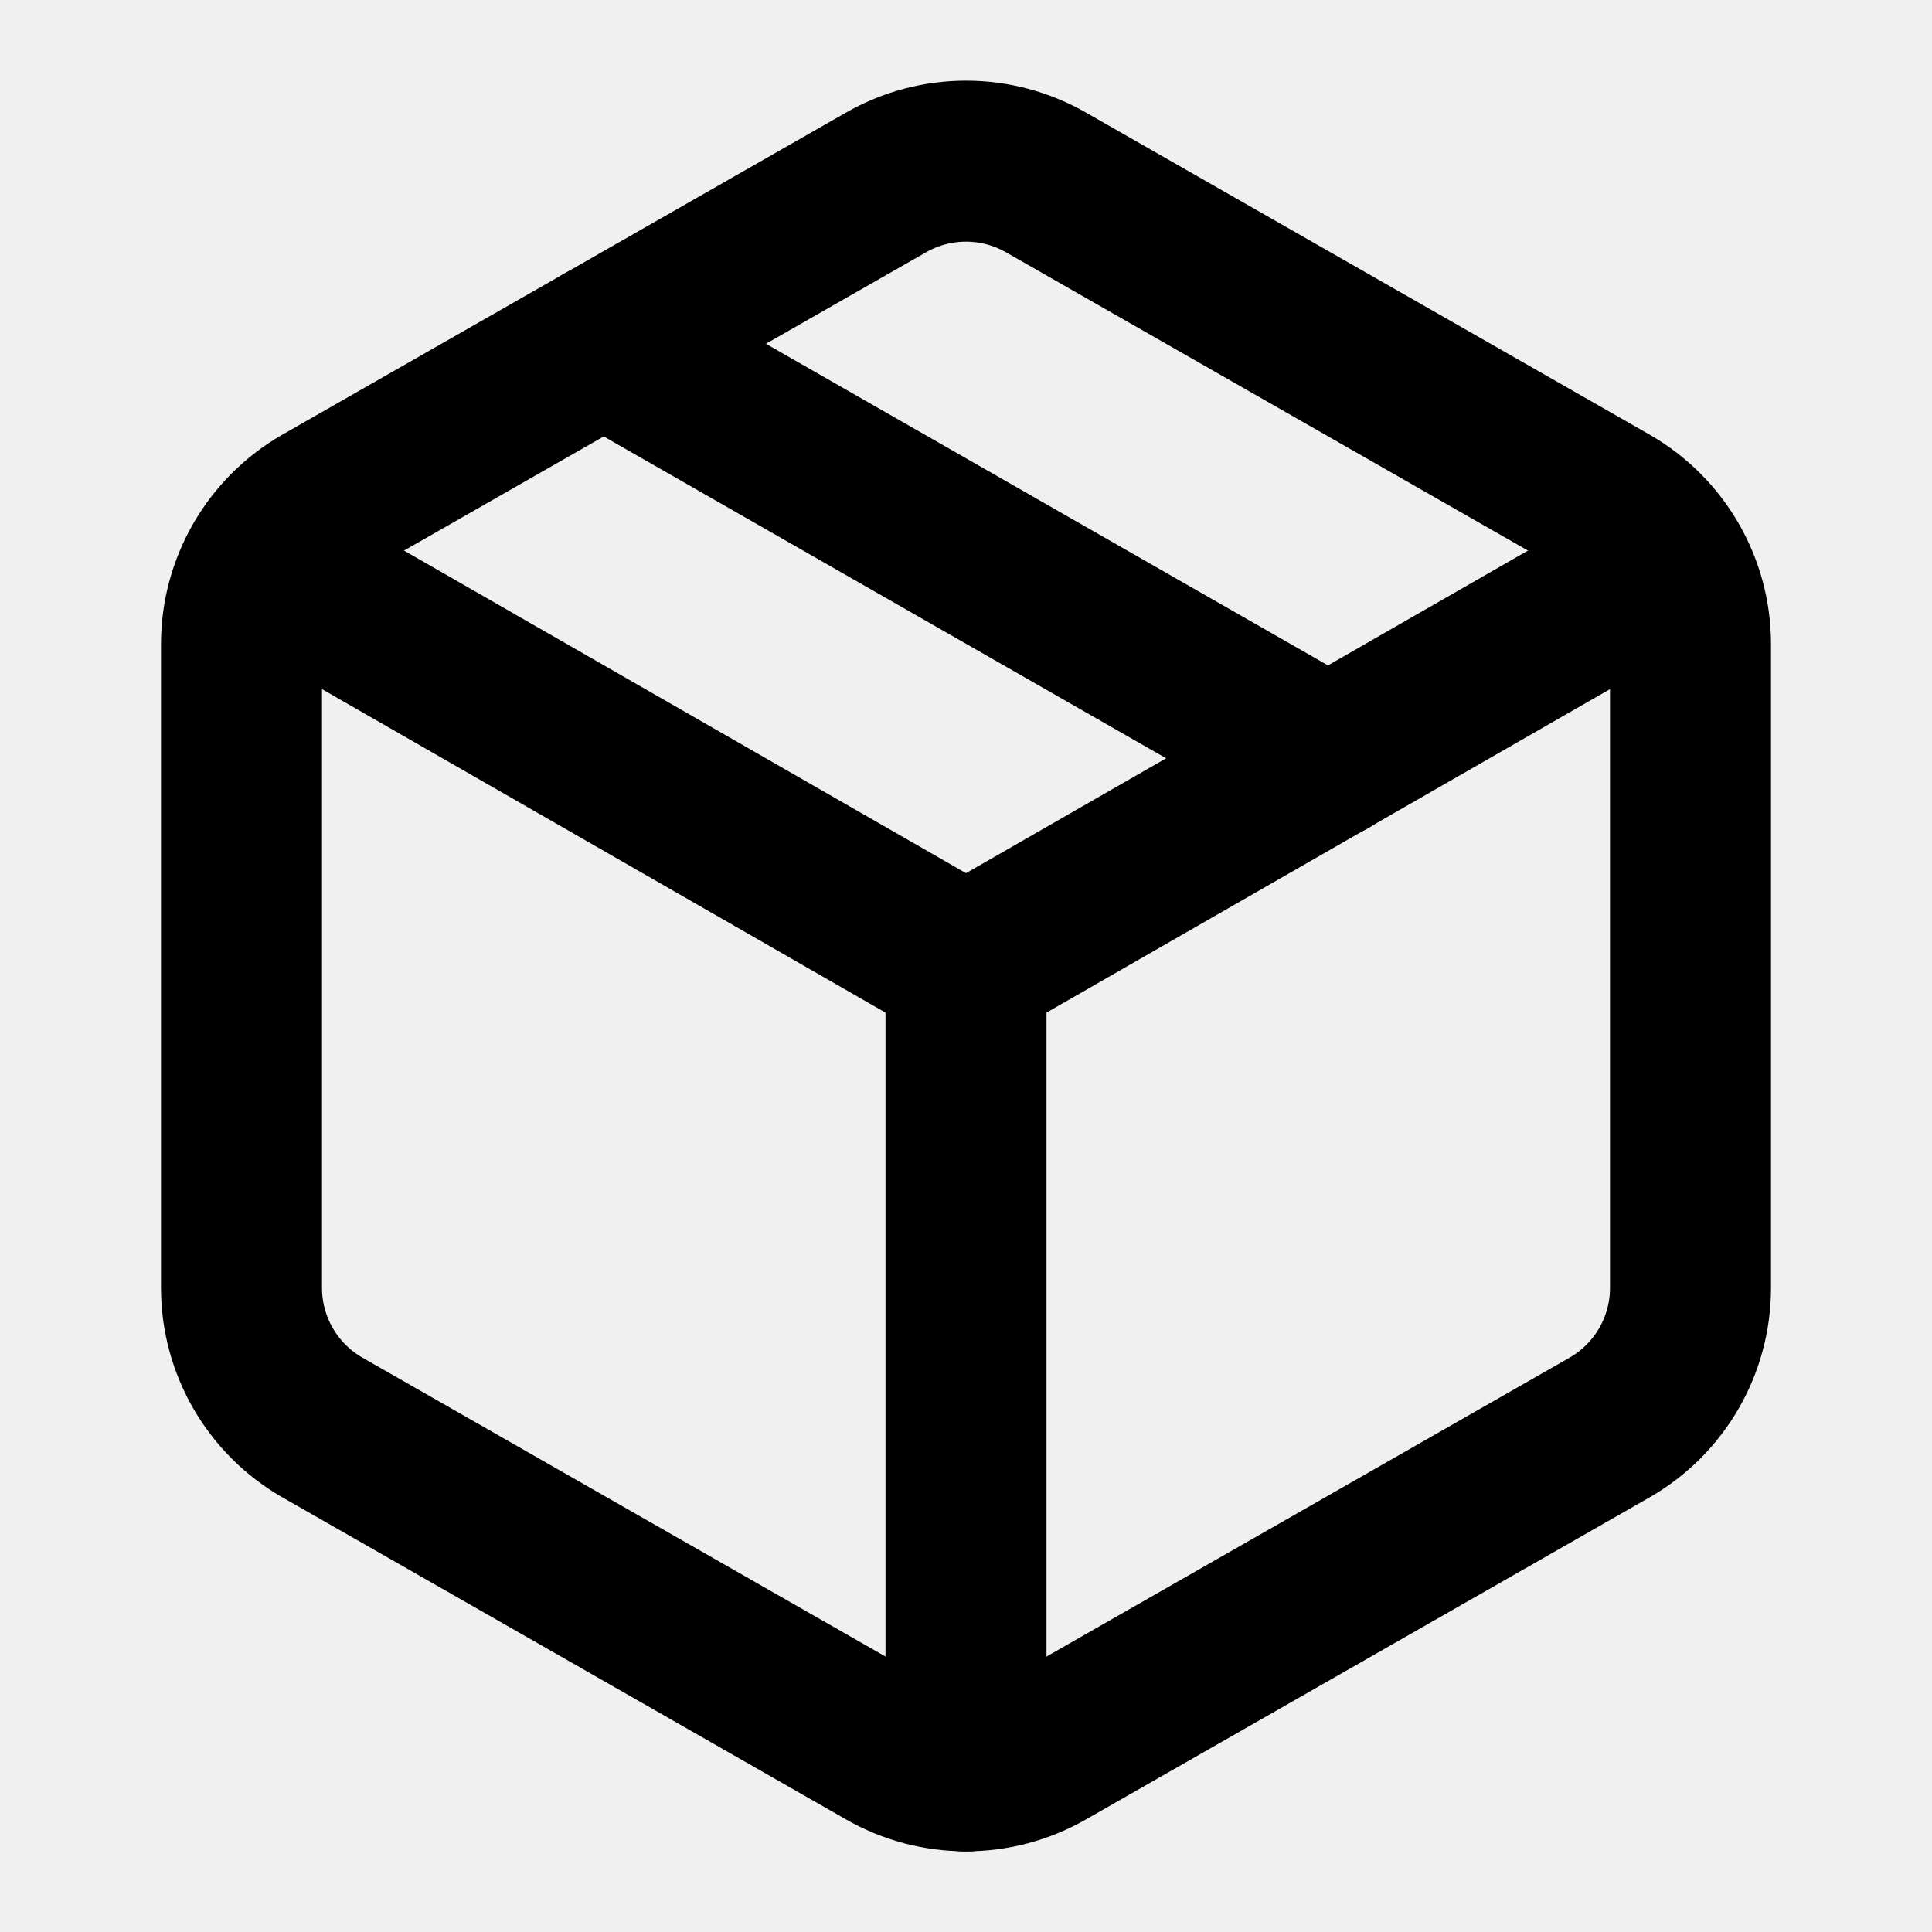
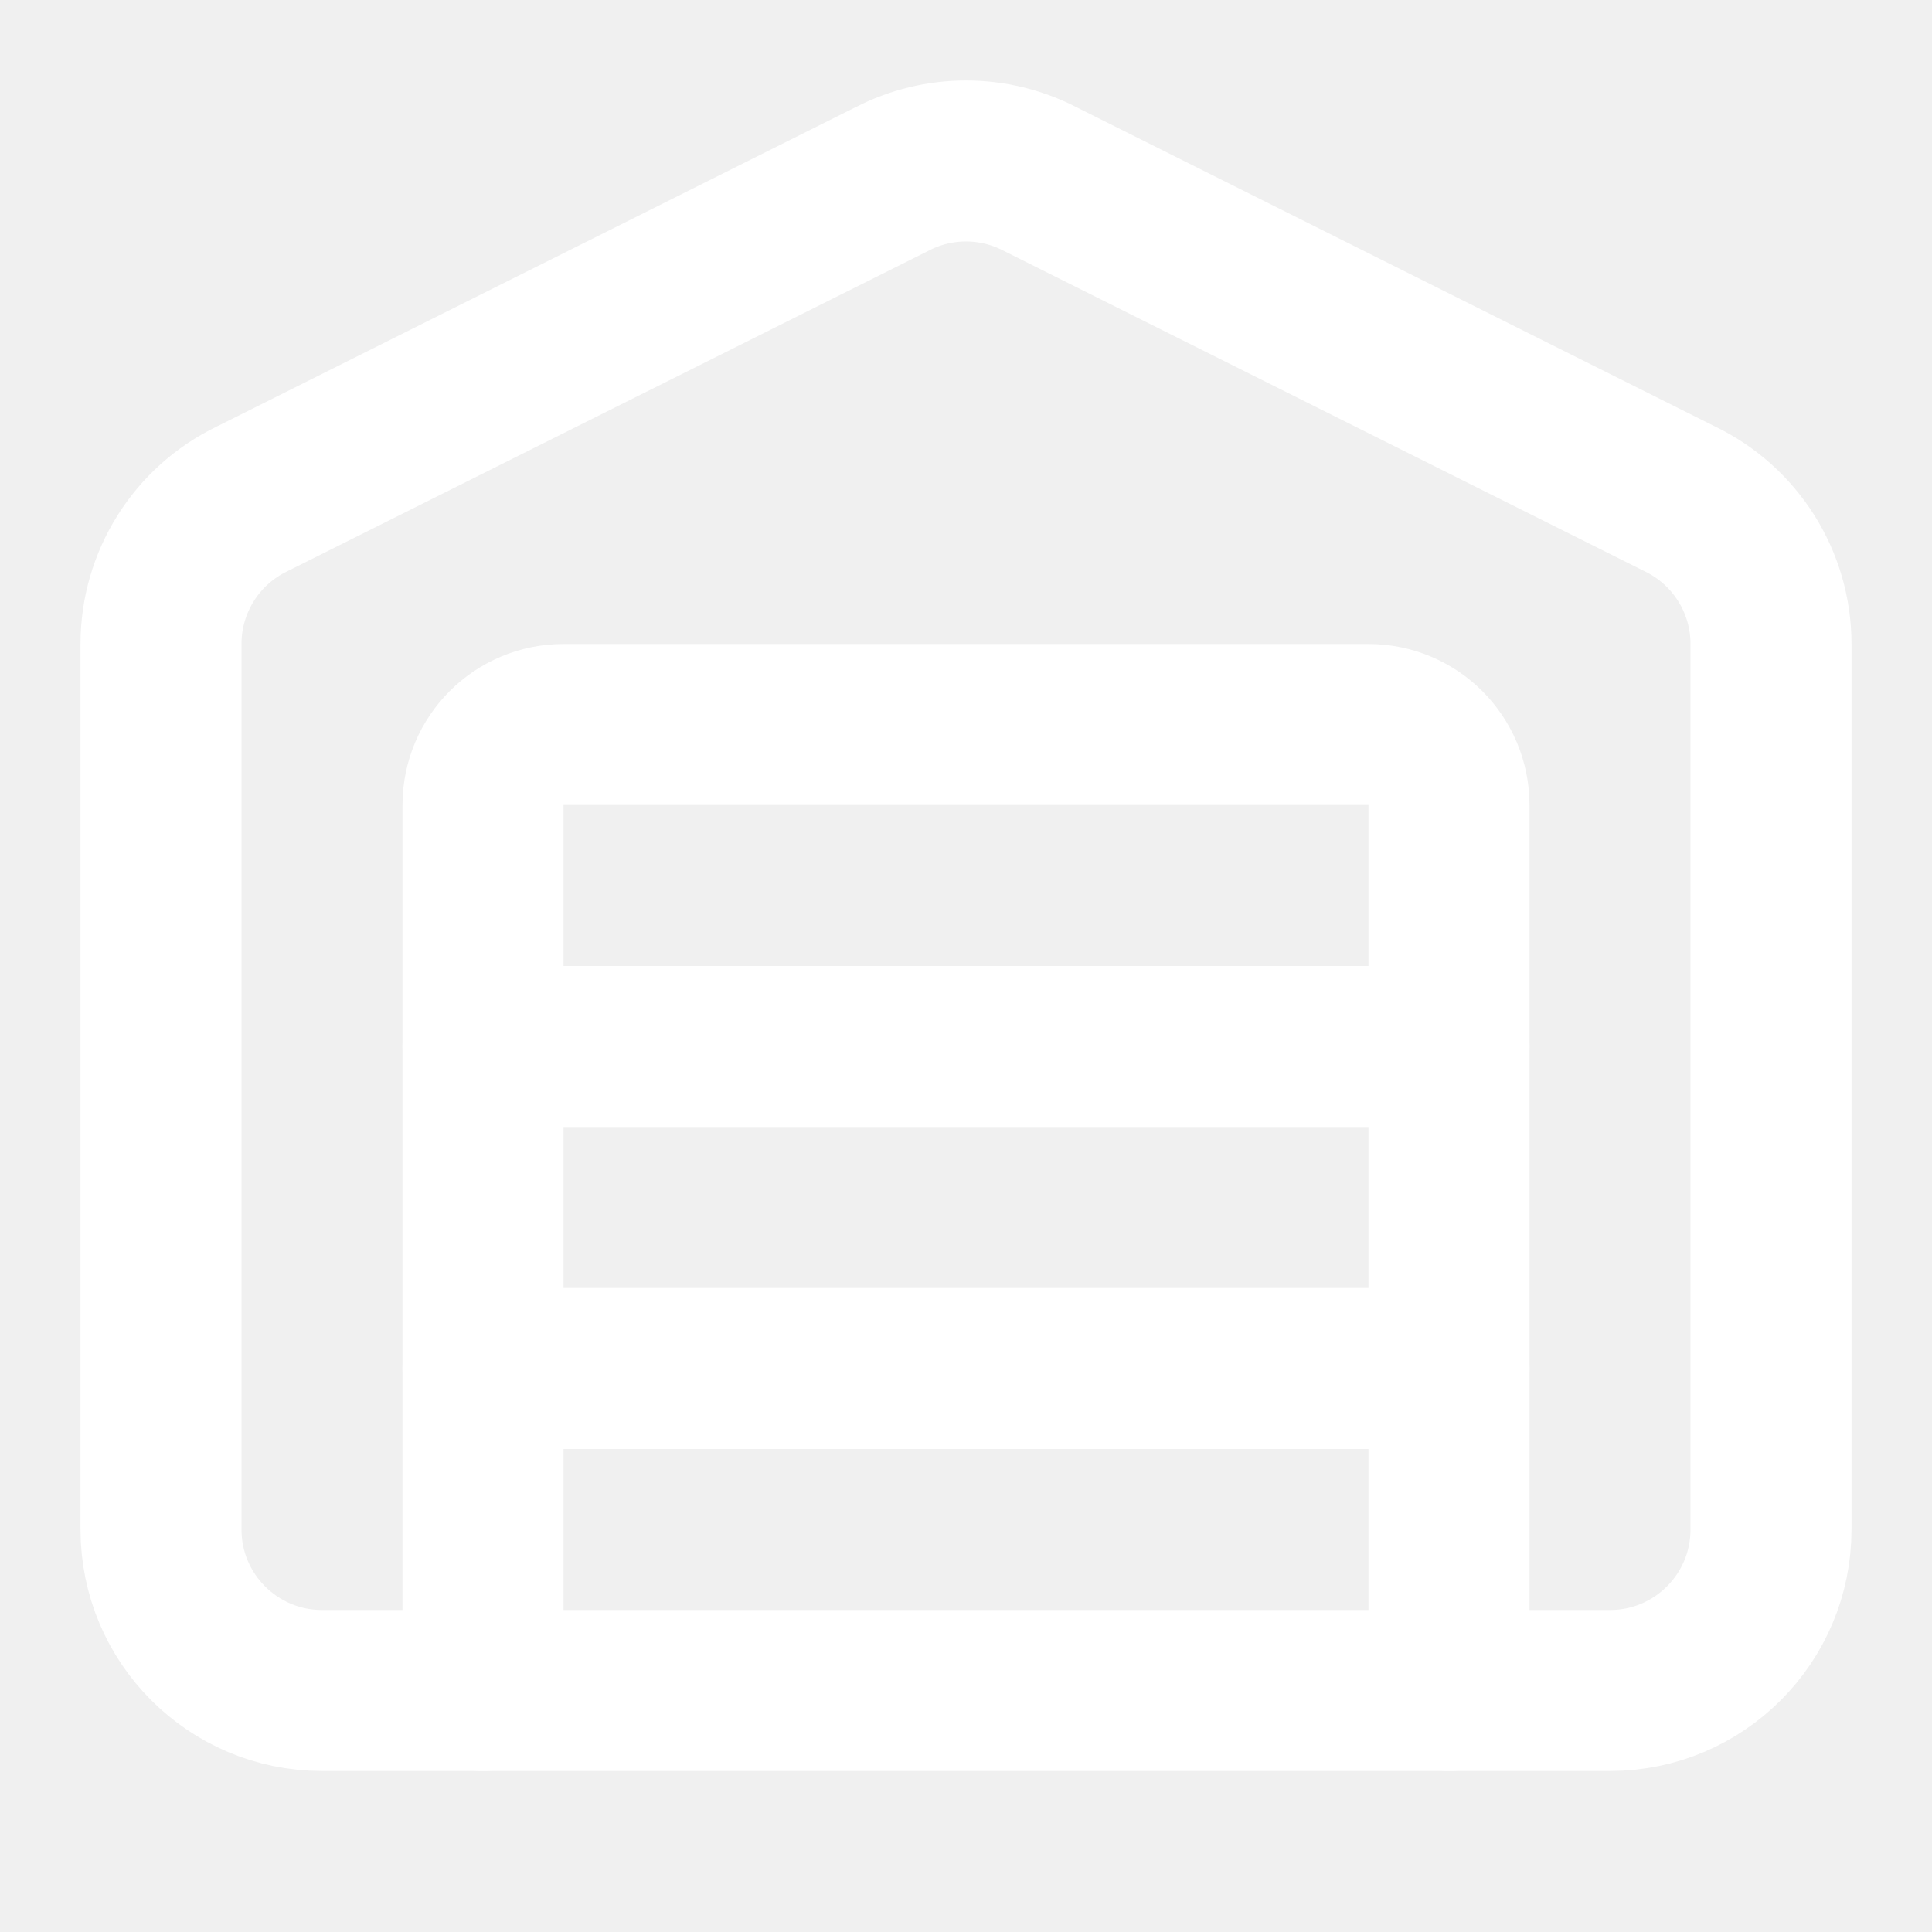
- <svg xmlns="http://www.w3.org/2000/svg" width="24" height="24" viewBox="0 0 24 24" fill="none" stroke="currentColor" stroke-width="2" stroke-linecap="round" stroke-linejoin="round" class="lucide lucide-package w-6 h-6" aria-hidden="true">
-   <path d="M11 21.73a2 2 0 0 0 2 0l7-4A2 2 0 0 0 21 16V8a2 2 0 0 0-1-1.73l-7-4a2 2 0 0 0-2 0l-7 4A2 2 0 0 0 3 8v8a2 2 0 0 0 1 1.73z" />
-   <path d="M12 22V12" />
-   <polyline points="3.29 7 12 12 20.71 7" />
-   <path d="m7.5 4.27 9 5.15" />
+ <svg xmlns="http://www.w3.org/2000/svg" width="24" height="24" viewBox="0 0 24 24" fill="none" stroke="#fff" stroke-width="2" stroke-linecap="round" stroke-linejoin="round" class="lucide lucide-warehouse w-6 h-6" aria-hidden="true">
+   <path d="M18 21V10a1 1 0 0 0-1-1H7a1 1 0 0 0-1 1v11" />
+   <path d="M22 19a2 2 0 0 1-2 2H4a2 2 0 0 1-2-2V8a2 2 0 0 1 1.132-1.803l7.95-3.974a2 2 0 0 1 1.837 0l7.948 3.974A2 2 0 0 1 22 8z" />
+   <path d="M6 13h12" />
+   <path d="M6 17h12" />
</svg>
